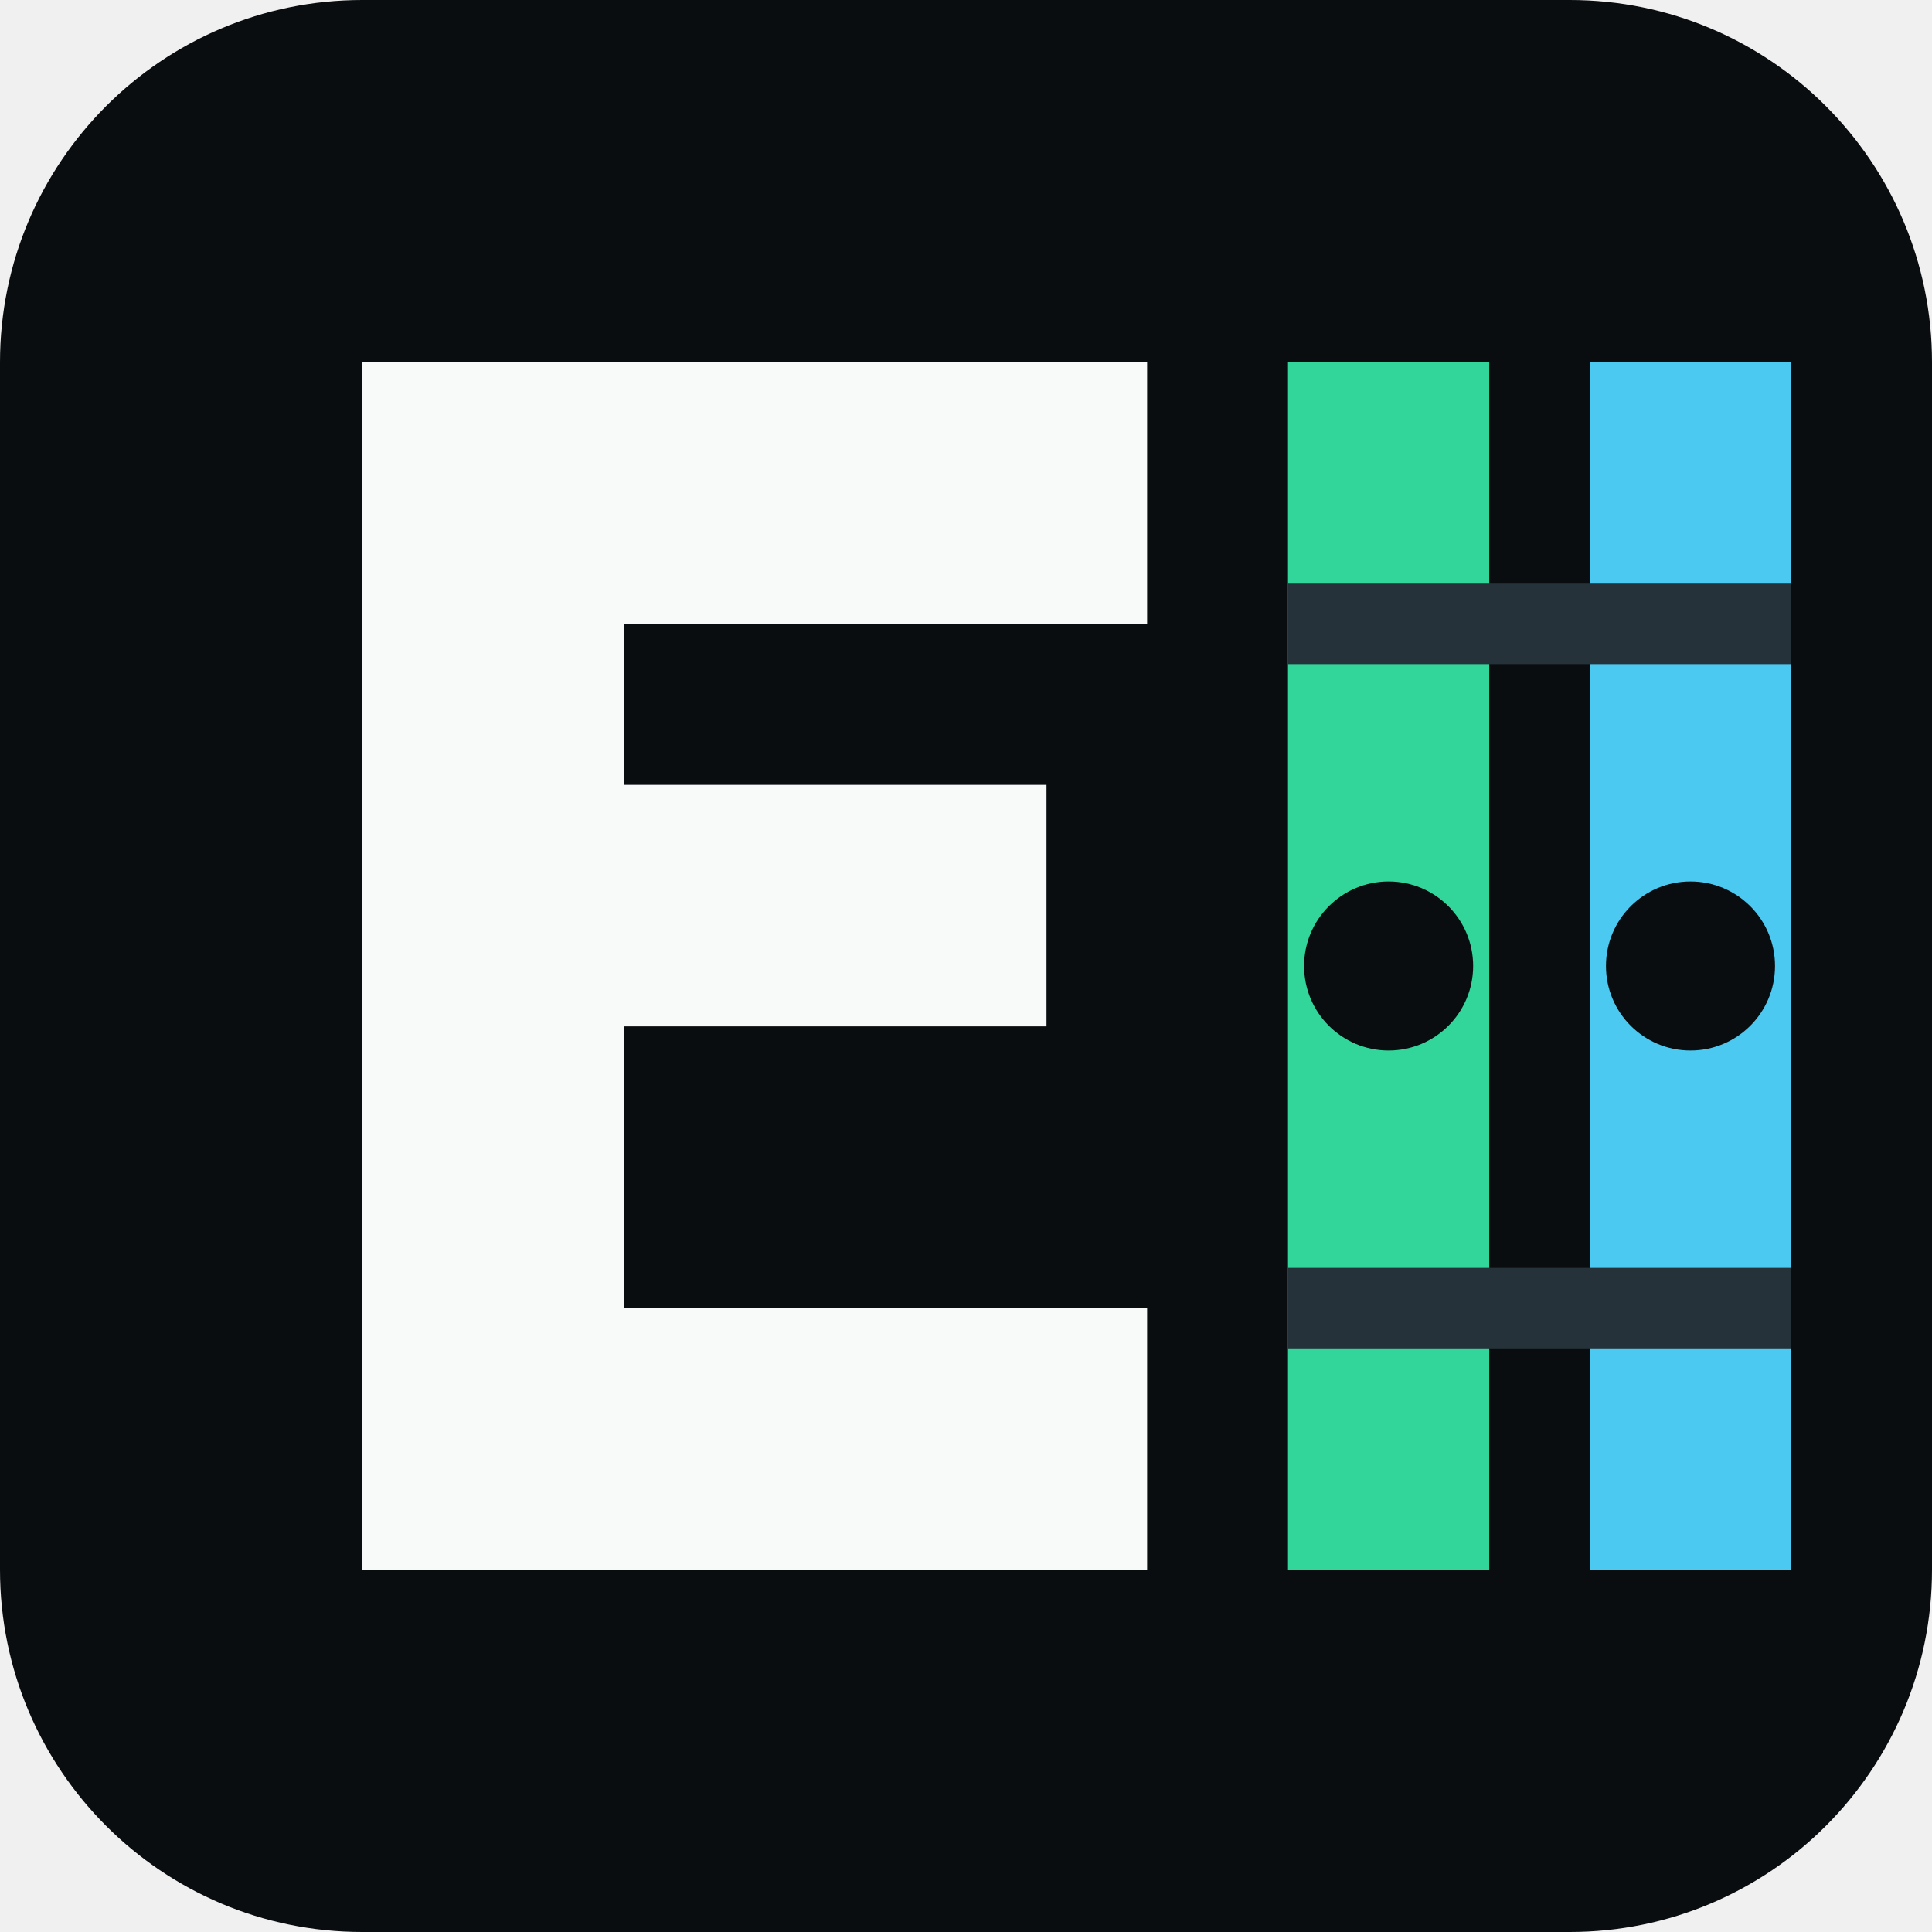
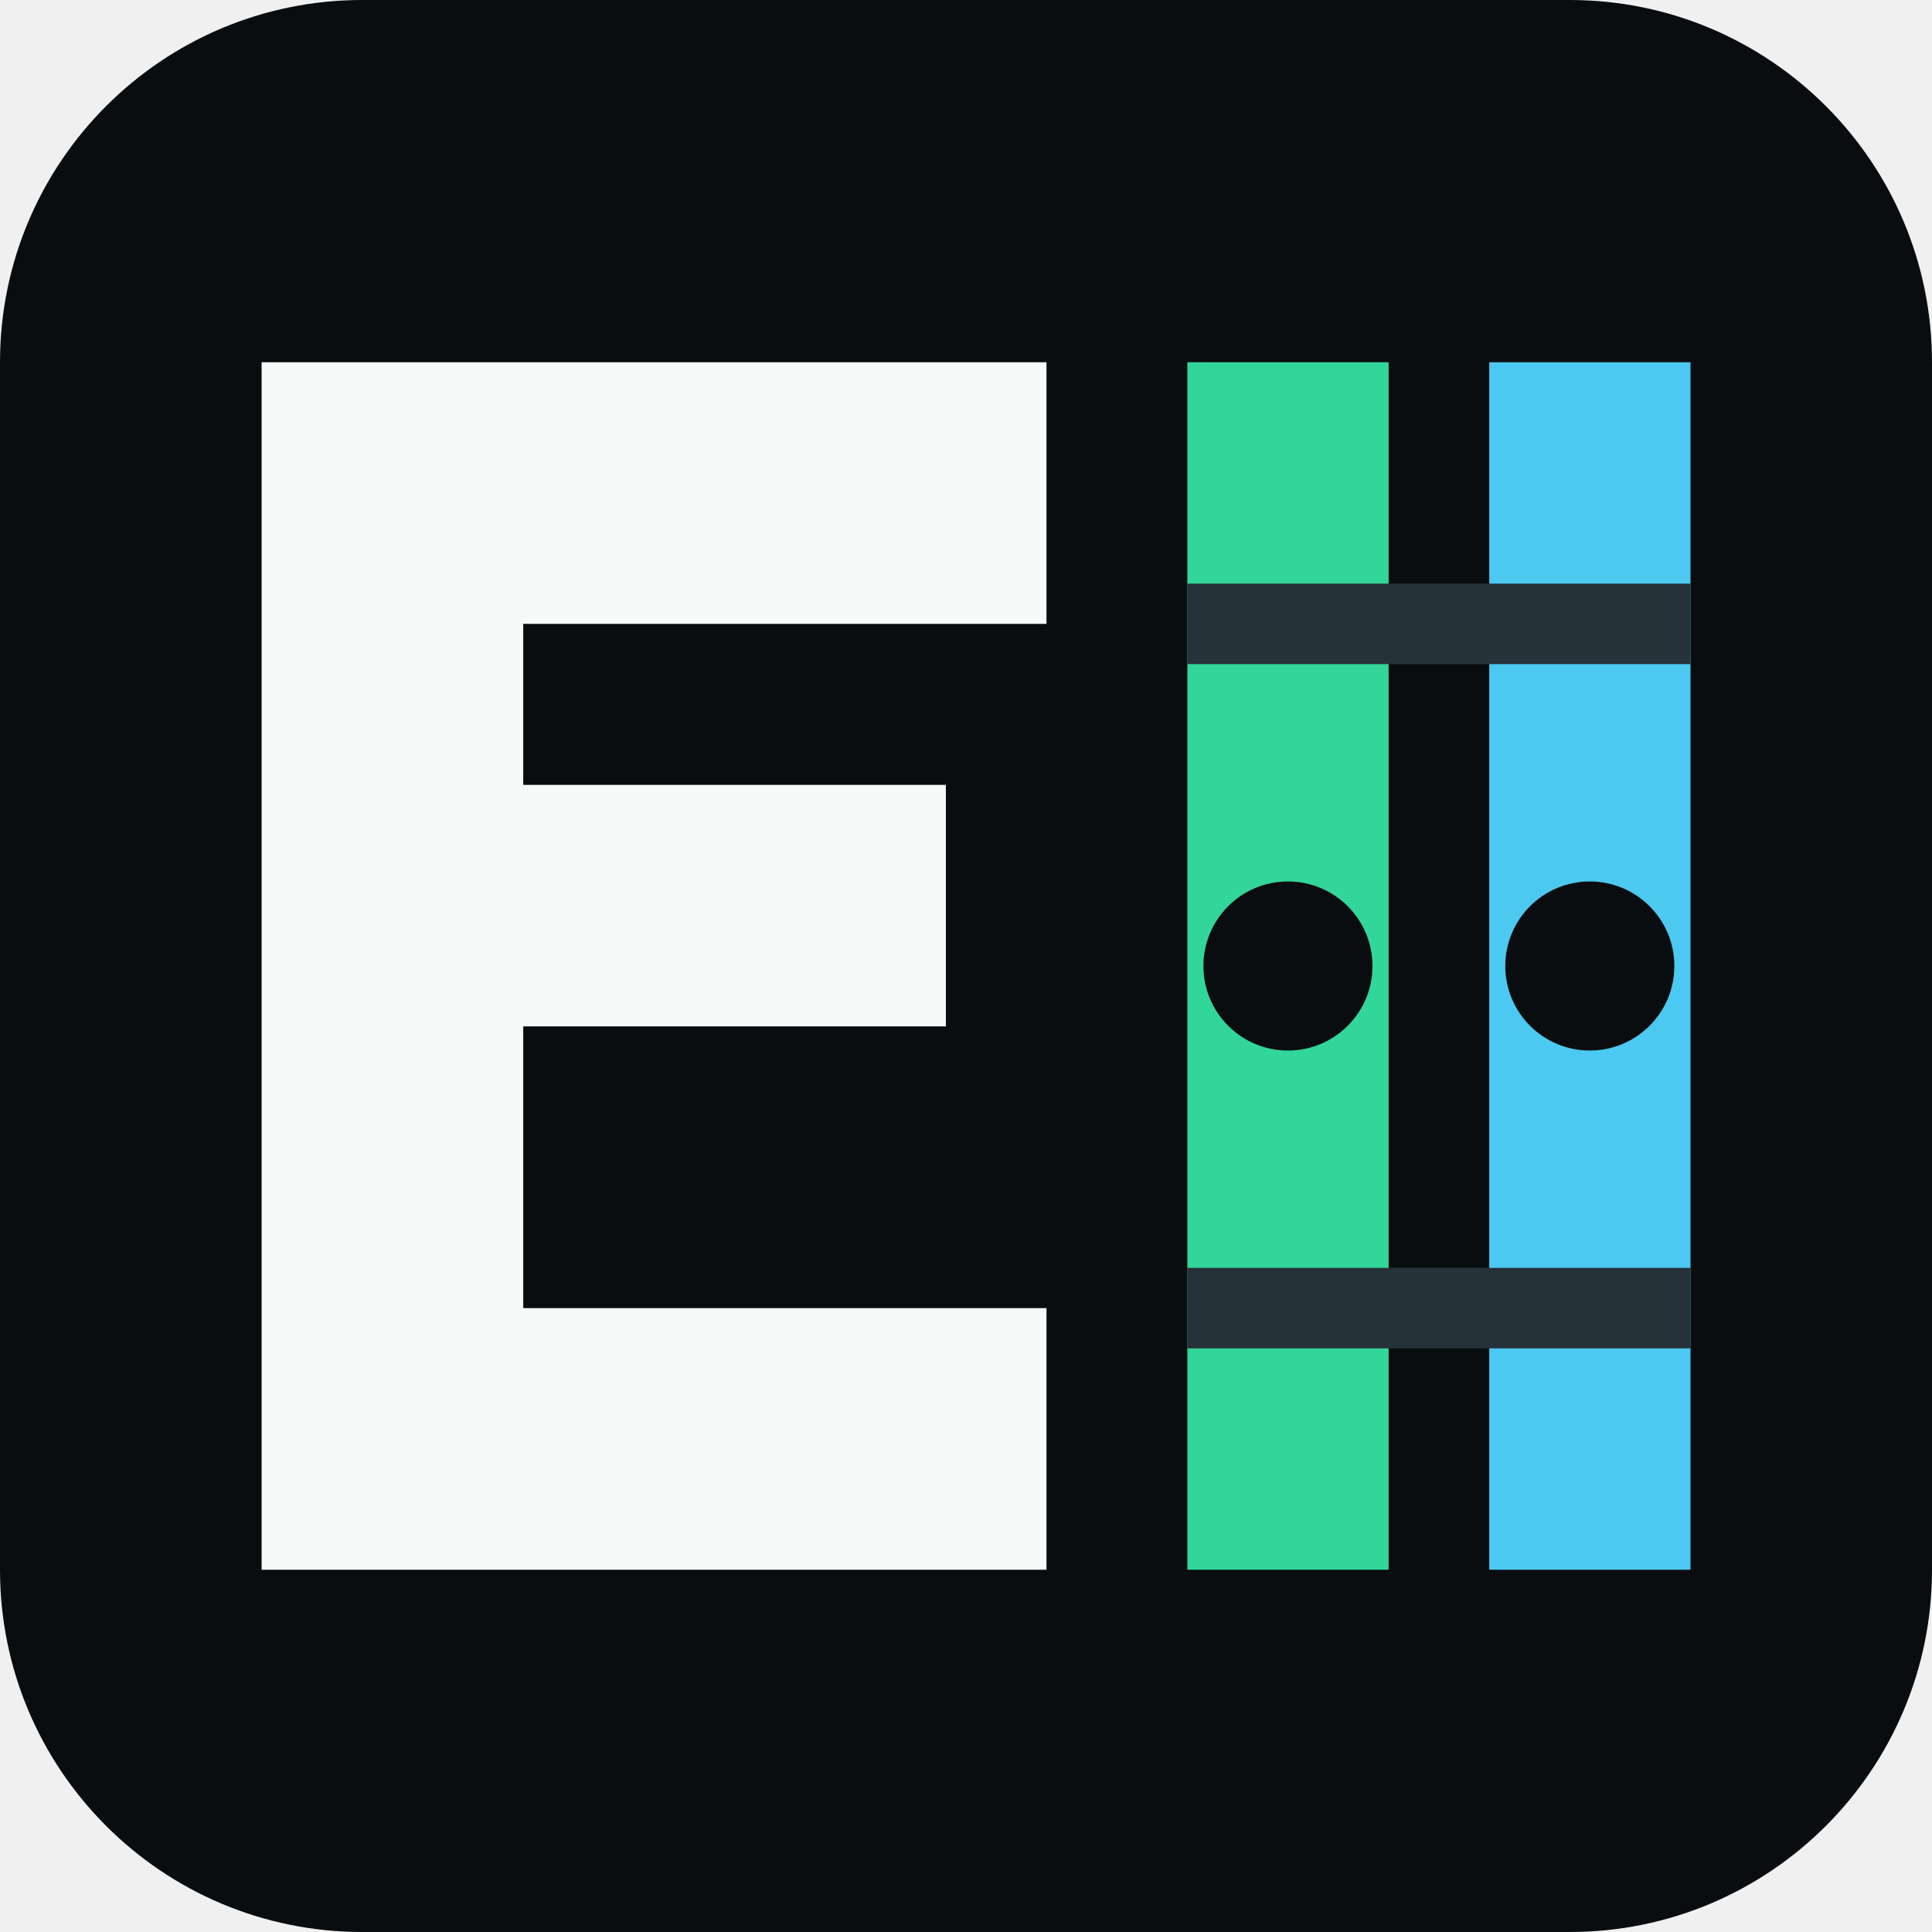
<svg xmlns="http://www.w3.org/2000/svg" width="96" height="96" viewBox="0 0 96 96" fill="none">
-   <rect width="96" height="96" rx="18" fill="#0A0D10" />
-   <path d="M18 18H57V31H31V39H52V51H31V65H57V78H18V18Z" fill="#F8FAF9" />
-   <path d="M64 18H74V78H64V18Z" fill="#32D69A" />
-   <path d="M79 18H89V78H79V18Z" fill="#4CC9F0" />
-   <path d="M64 31H89M64 65H89" stroke="#263239" stroke-width="4" />
-   <circle cx="69" cy="48" r="4.2" fill="#0A0D10" />
-   <circle cx="84" cy="48" r="4.2" fill="#0A0D10" />
+   <g clip-path="url(#clip0_2011_103)">
+     <path d="M78 0H18C8.059 0 0 8.059 0 18V78C0 87.941 8.059 96 18 96H78C87.941 96 96 87.941 96 78V18C96 8.059 87.941 0 78 0Z" fill="#0A0D10" />
+     <path d="M13 18H52V31H26V39H47V51H26V65H52V78H13V18Z" fill="#F8FAF9" />
+     <path d="M59 18H69V78H59V18Z" fill="#32D69A" />
+     <path d="M74 18H84V78H74V18Z" fill="#4CC9F0" />
+     <path d="M59 31H84M59 65H84" stroke="#263239" stroke-width="4" />
+     <path d="M63.997 52.2C66.317 52.2 68.197 50.319 68.197 48C68.197 45.68 66.317 43.8 63.997 43.8C61.677 43.8 59.797 45.68 59.797 48C59.797 50.319 61.677 52.2 63.997 52.2Z" fill="#0A0D10" />
+     <path d="M78.997 52.2C81.317 52.2 83.197 50.319 83.197 48C83.197 45.68 81.317 43.8 78.997 43.8C76.677 43.8 74.797 45.68 74.797 48C74.797 50.319 76.677 52.2 78.997 52.2Z" fill="#0A0D10" />
+   </g>
+   <defs>
+     <clipPath id="clip0_2011_103">
+       <rect width="96" height="96" fill="white" />
+     </clipPath>
+   </defs>
</svg>
